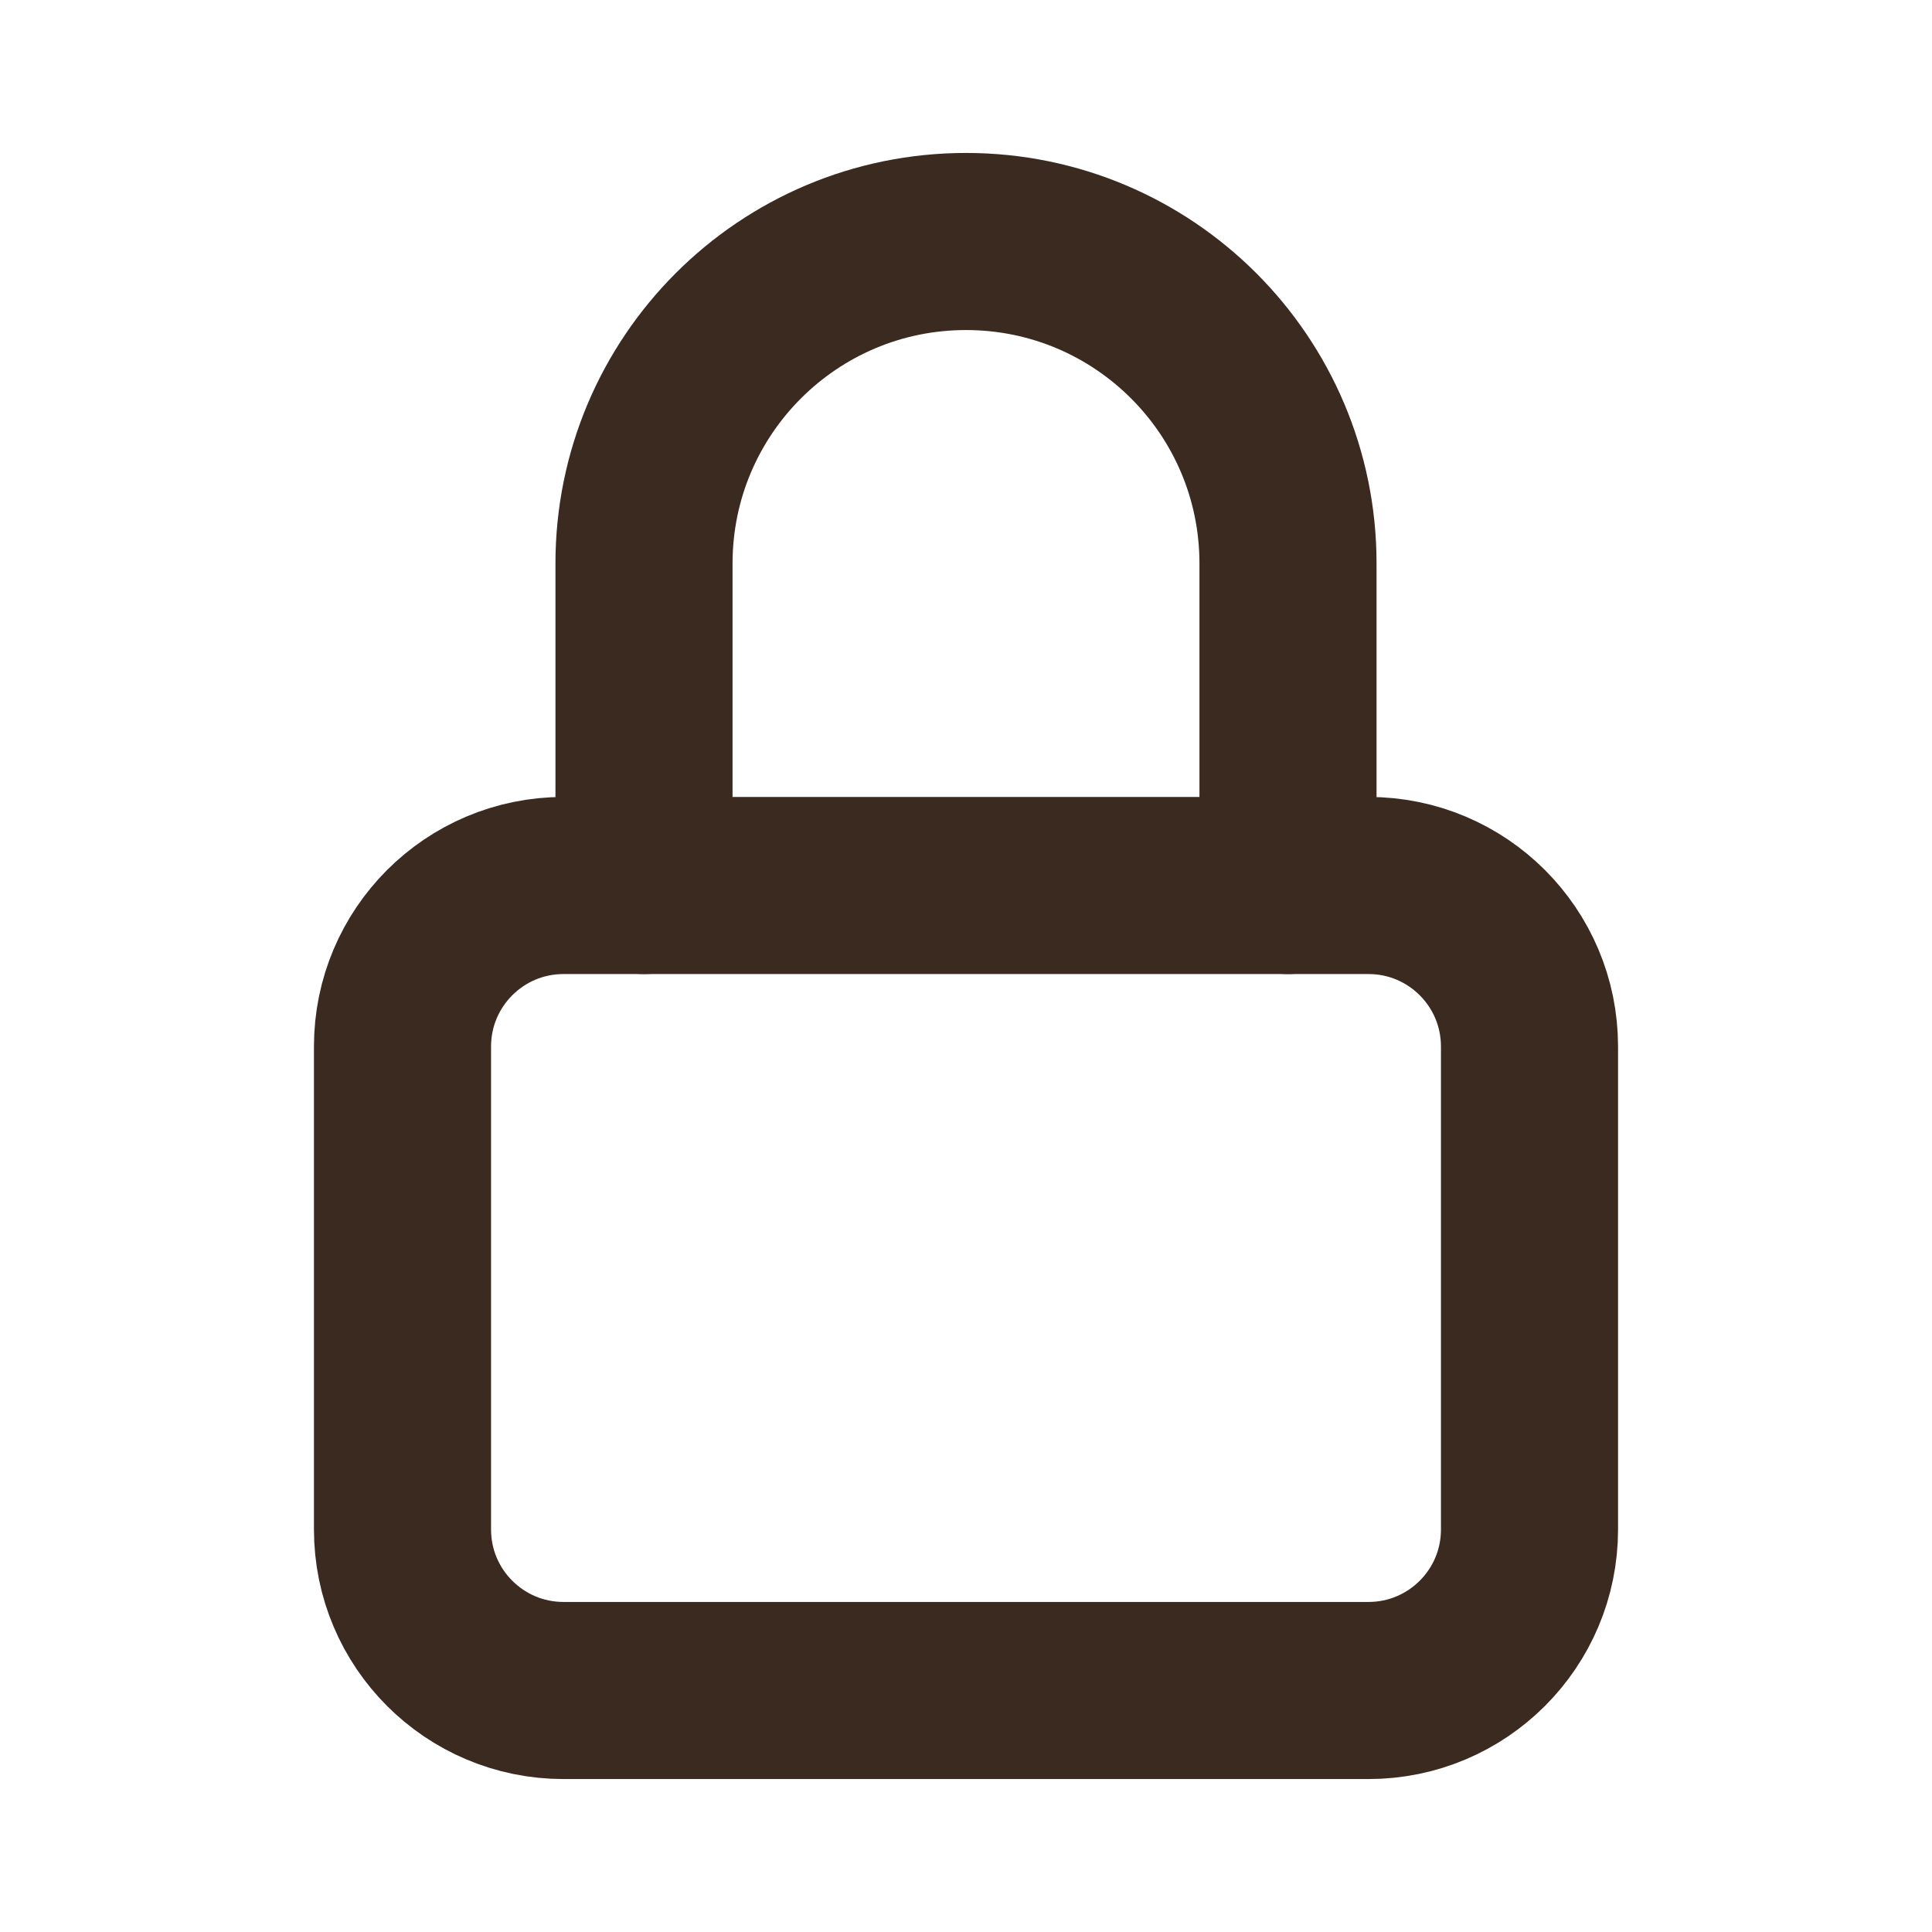
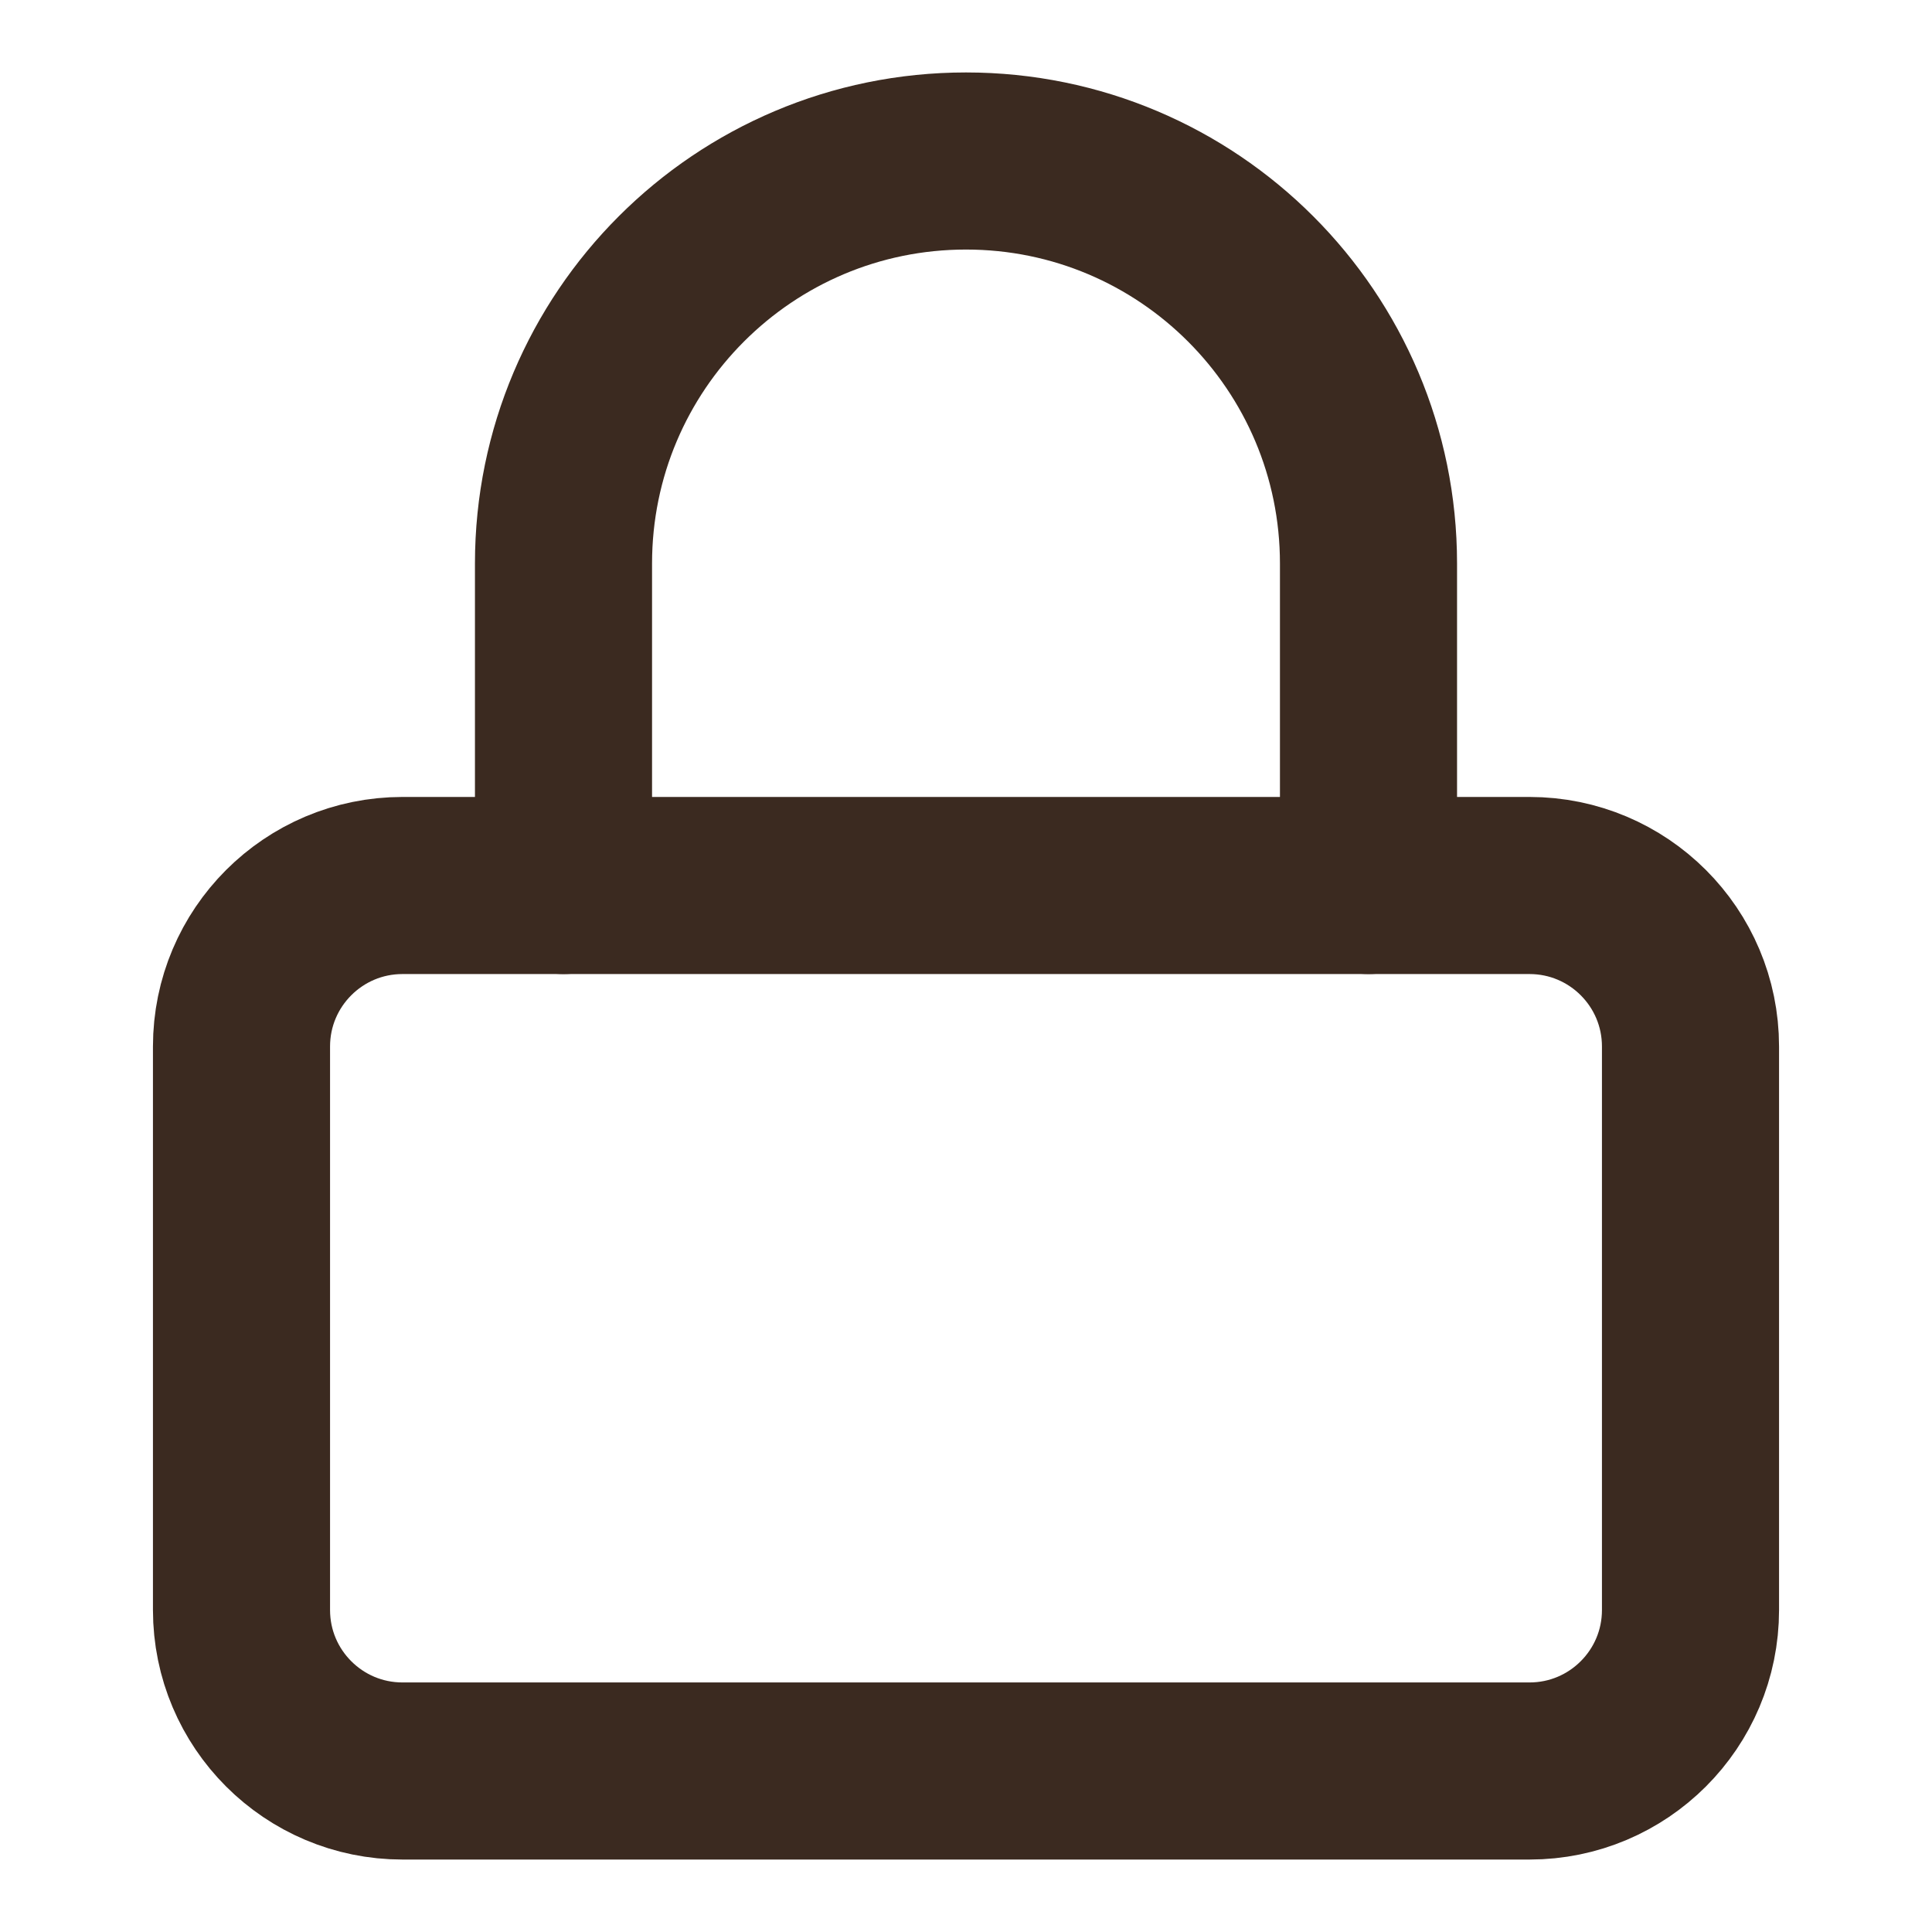
<svg xmlns="http://www.w3.org/2000/svg" width="24" height="24" viewBox="0 0 24 24" fill="none" stroke="#3B2A20" stroke-width="2.2" stroke-linecap="round" stroke-linejoin="round">
-   <rect x="5" y="11" width="14" height="10" rx="2" />
-   <path d="M8 11V7a4 4 0 0 1 8 0v4" />
+   <rect width="18" height="11" x="3" y="11" rx="2" ry="2" />
+   <path d="M7 11V7a5 5 0 0 1 10 0v4" />
</svg>
